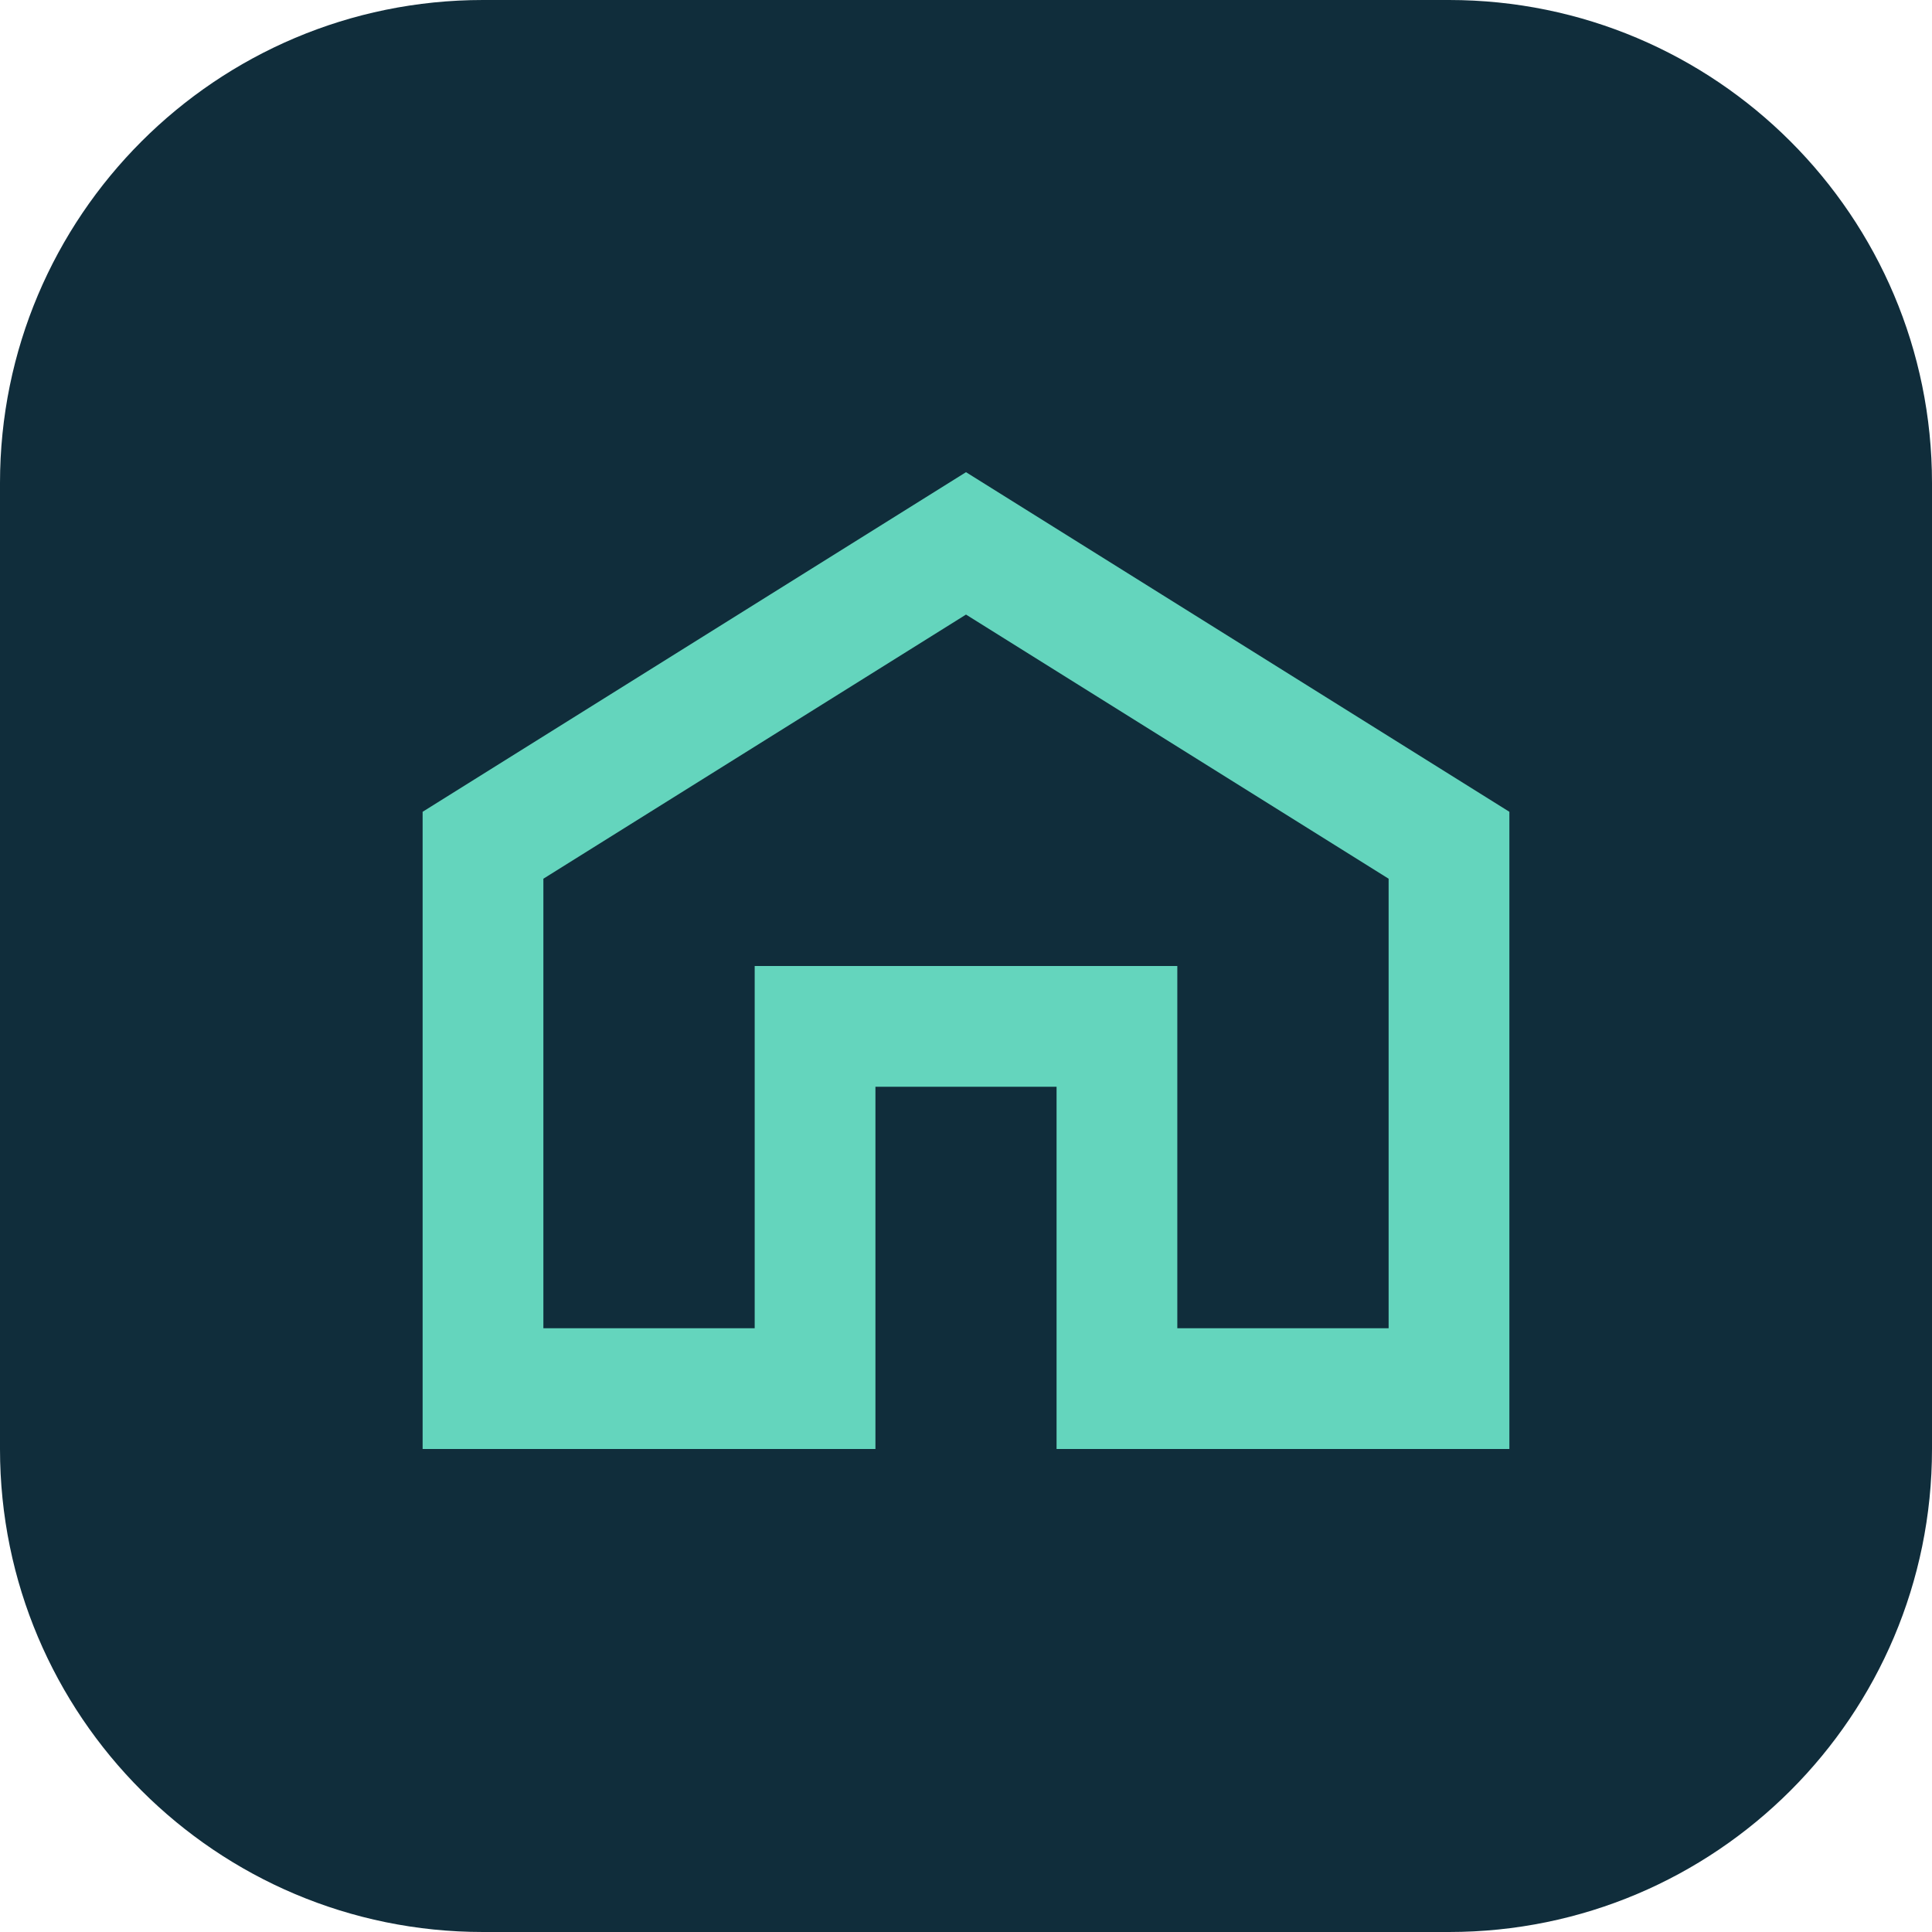
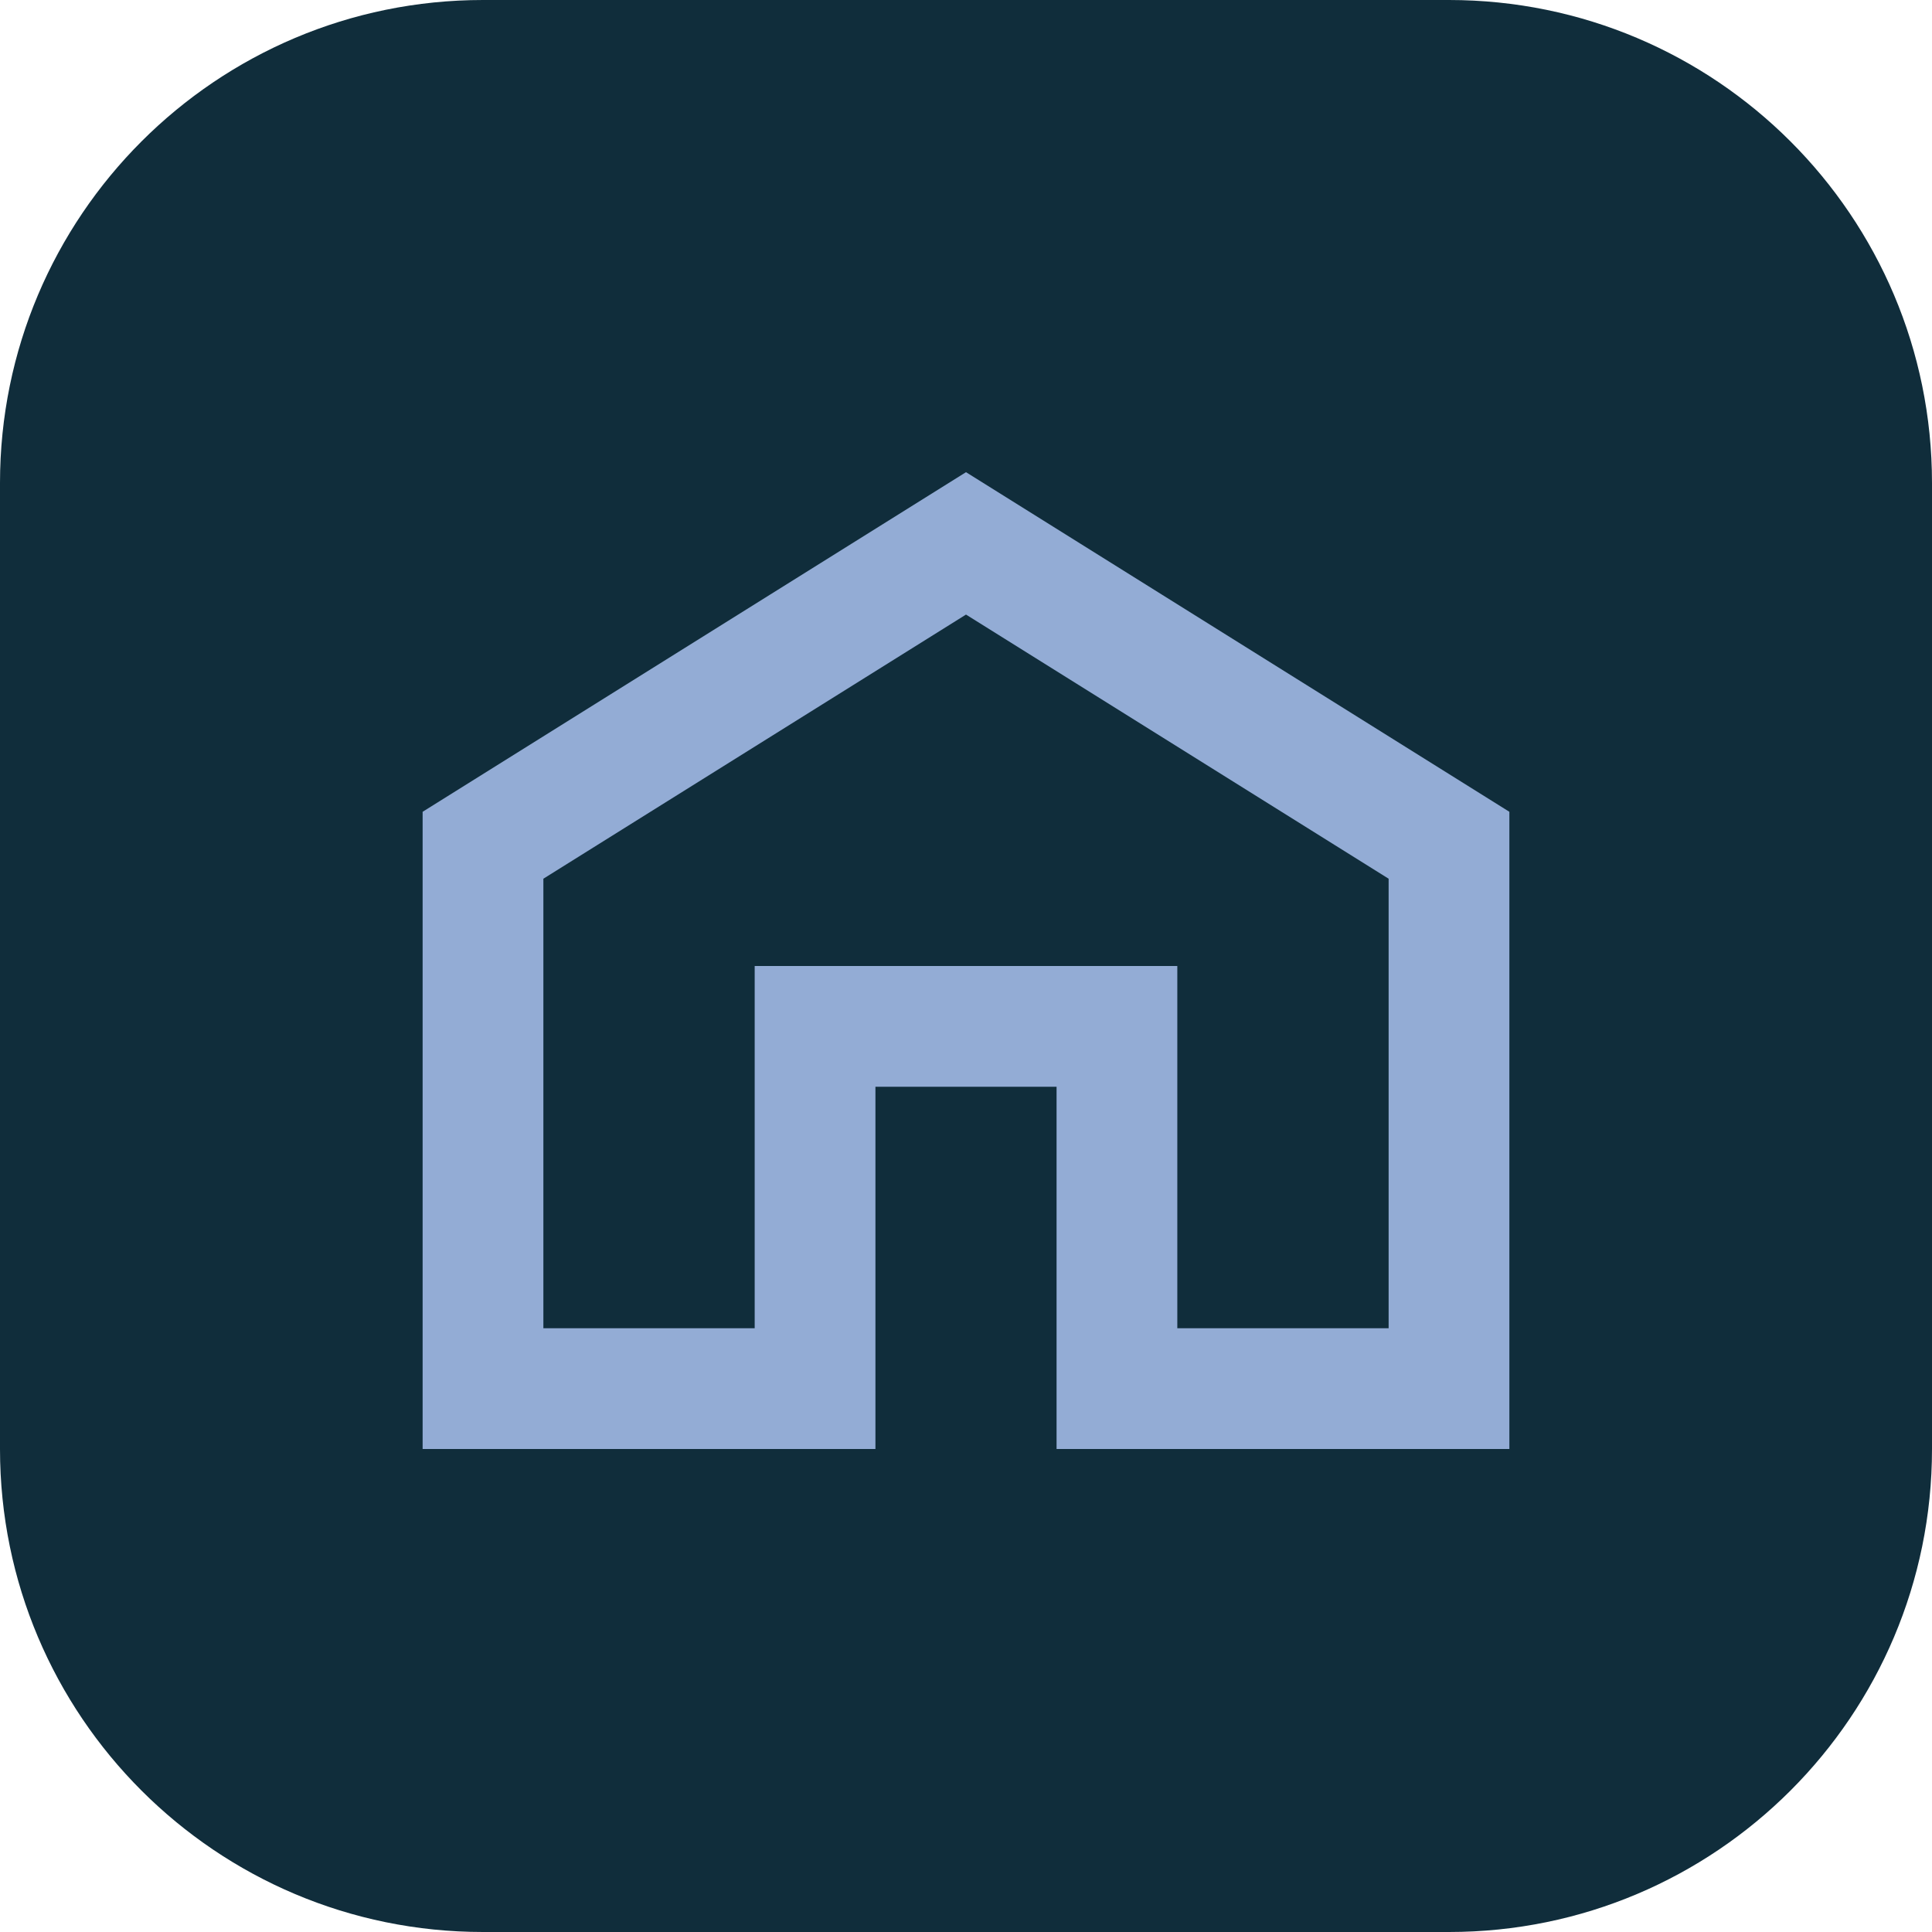
<svg xmlns="http://www.w3.org/2000/svg" viewBox="0 0 64 64">
  <rect width="64" height="64" rx="16" fill="#102d3b" />
-   <path d="M16 46V28L32 18L48 28V46H37V34H27V46Z" fill="none" stroke="#64d5bd" stroke-width="4" />
+   <path d="M16 46V28L32 18L48 28V46H37V34H27V46Z" fill="none" stroke="#93acd5" stroke-width="4" />
</svg>
